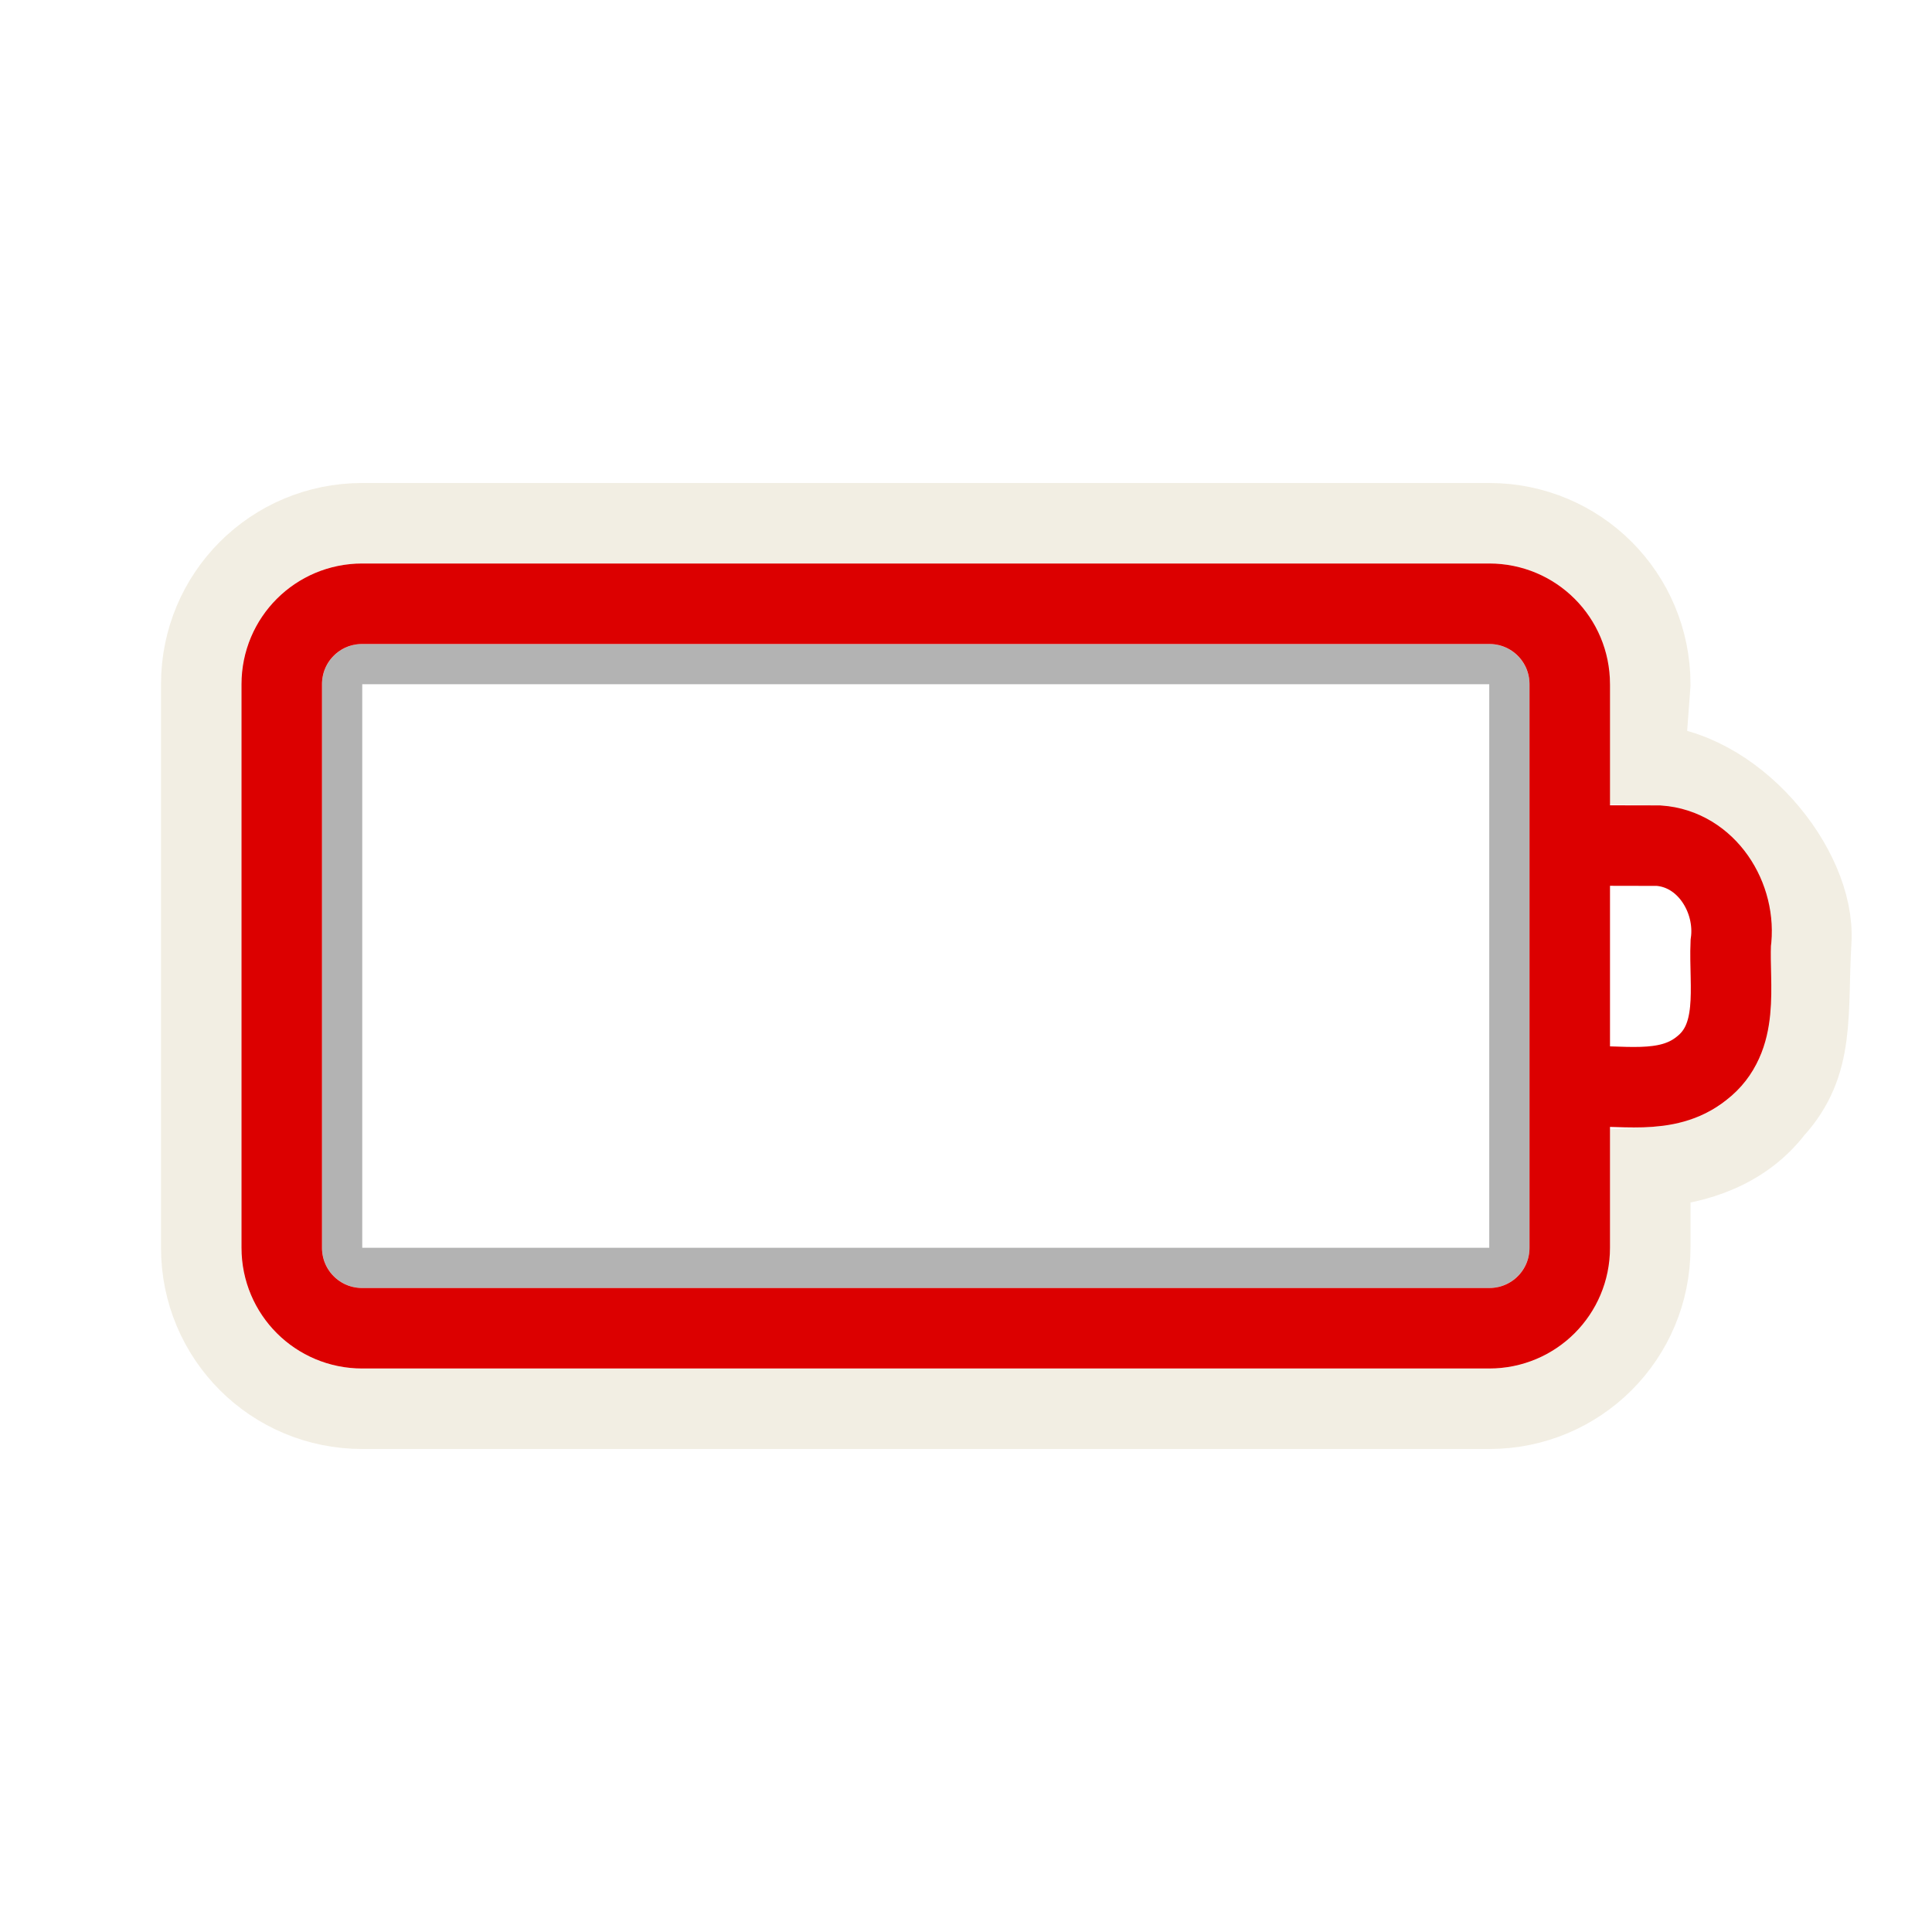
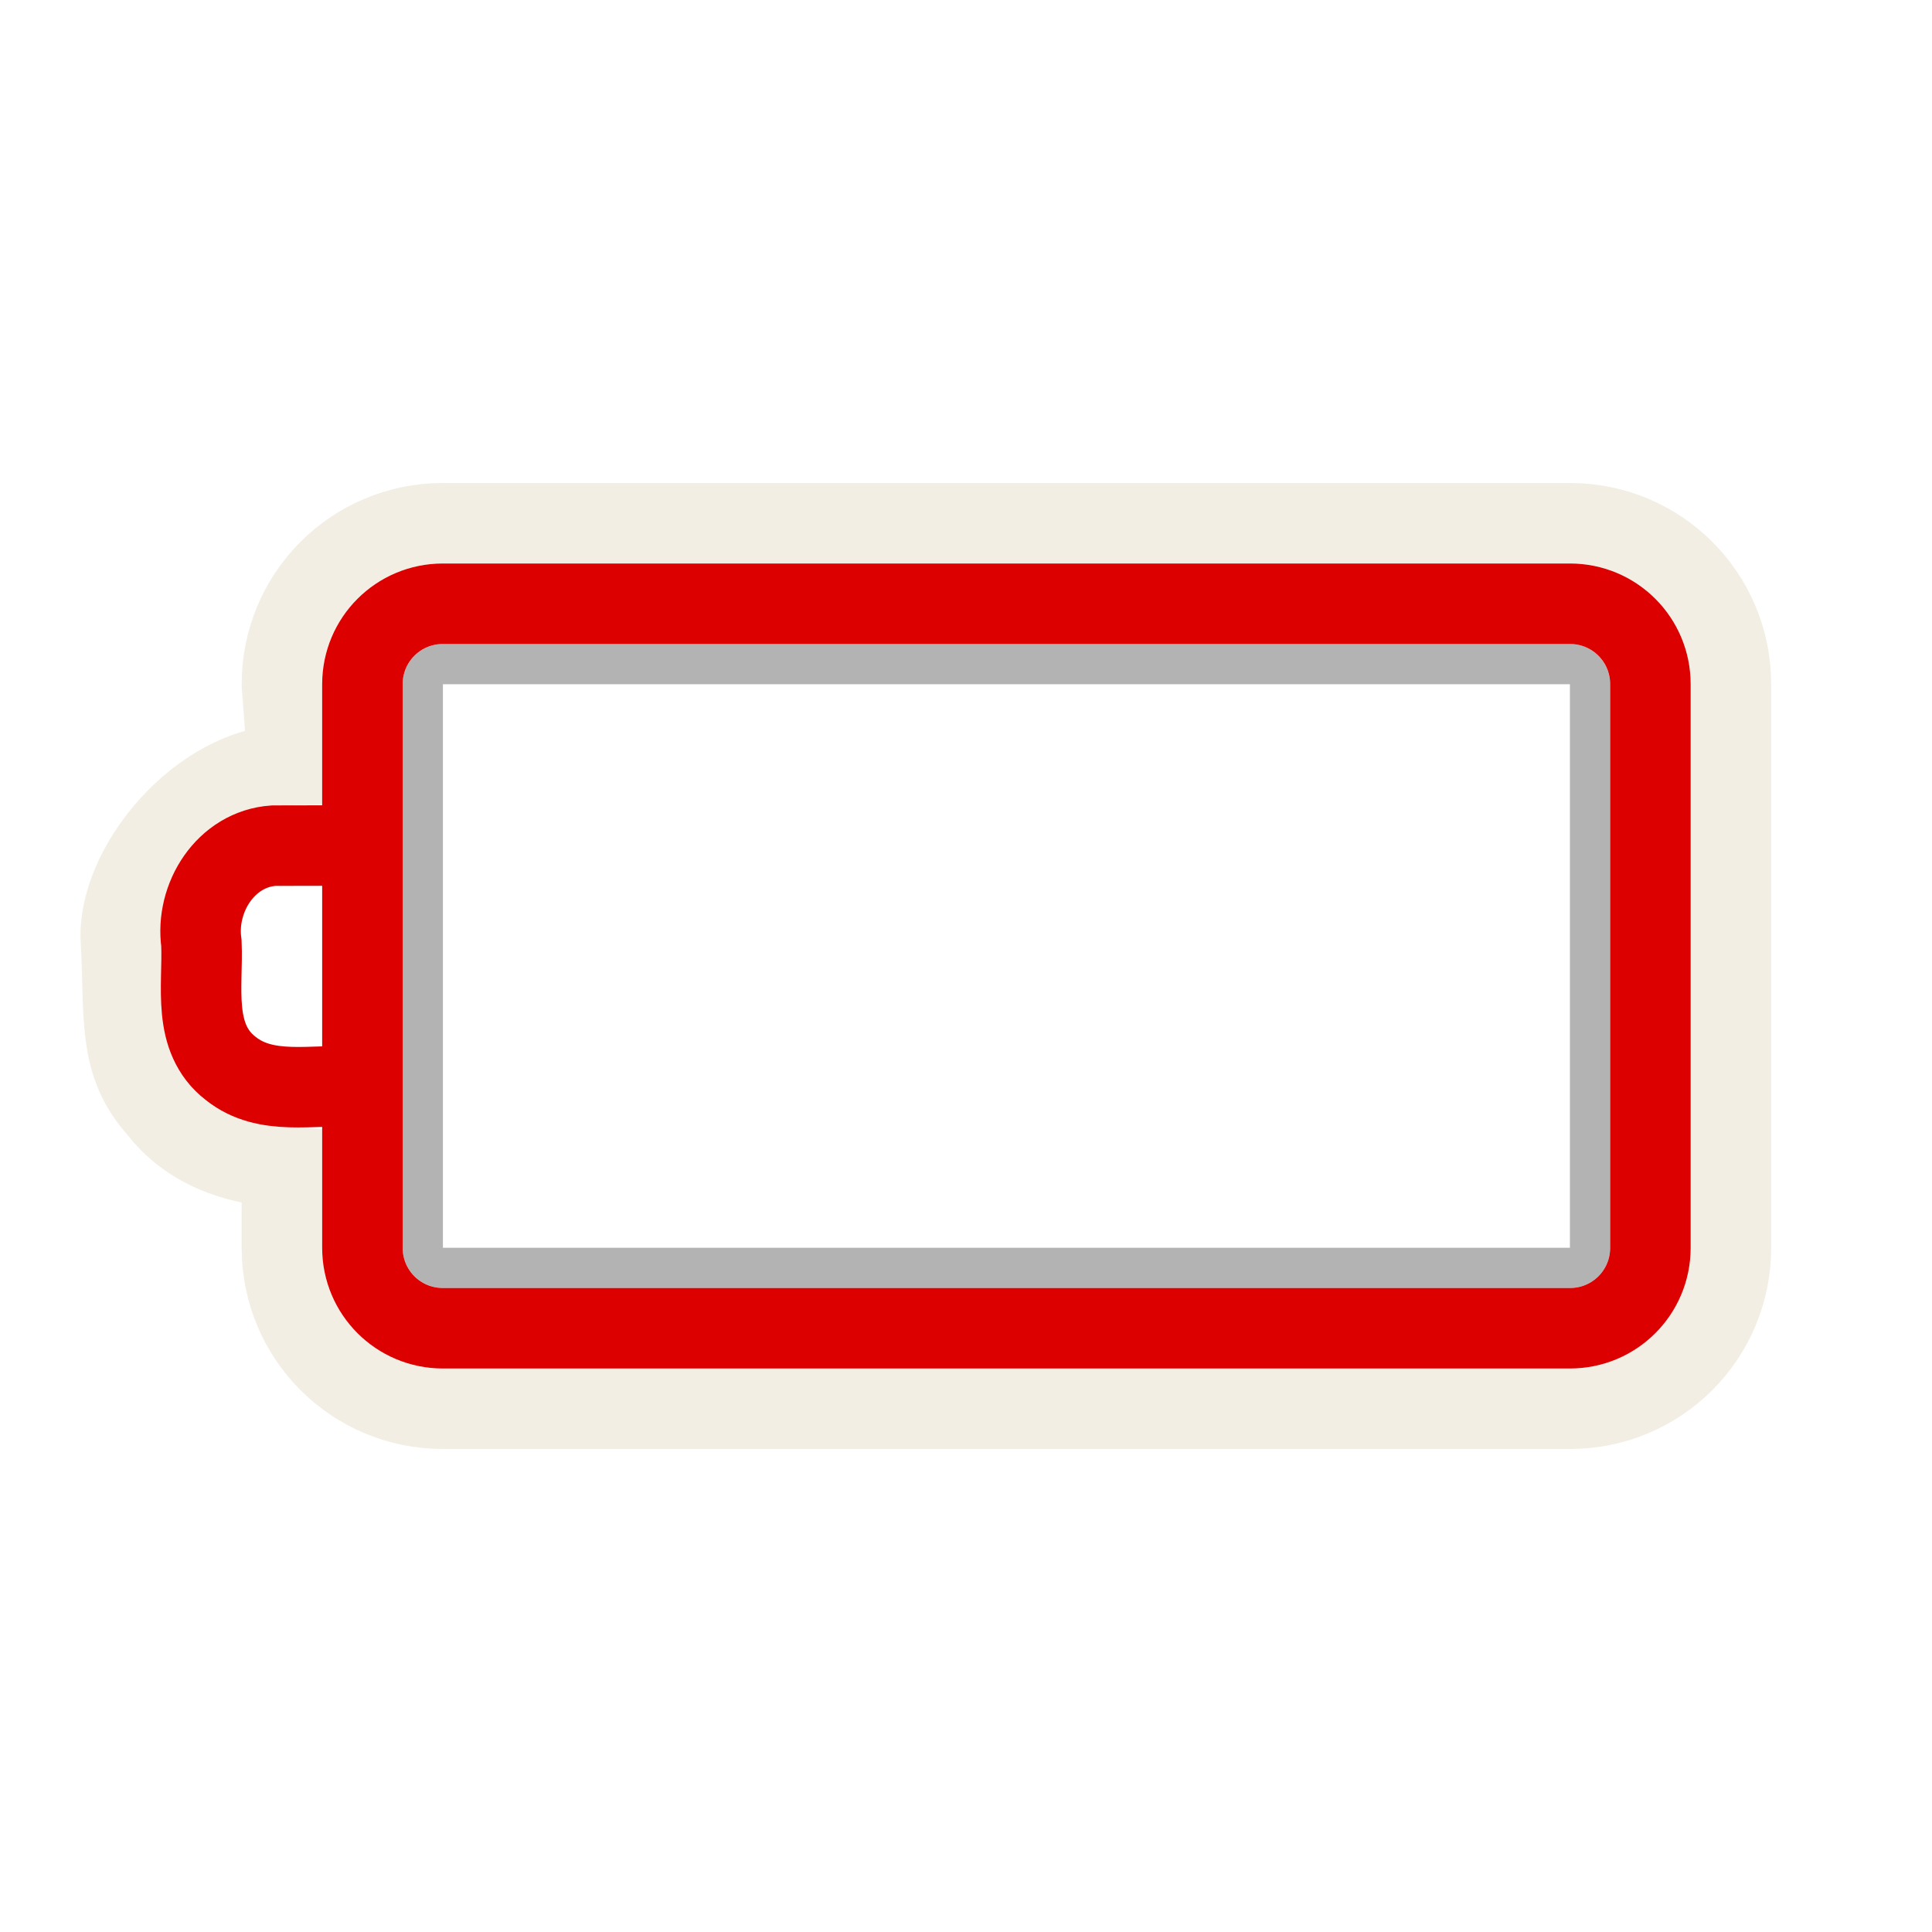
<svg xmlns="http://www.w3.org/2000/svg" version="1.0" width="24" height="24" id="svg3240">
-   <defs id="defs3242" />
-   <g id="layer1">
+   <defs id="defs3242">
+     </defs>
+   <g id="layer1" transform="matrix(-1,0,0,1,24.00204,0)">
    <rect width="14.5" height="7.5" rx="0.25" ry="0.25" x="4.25" y="8.25" id="rect3236" style="opacity:0.3;fill:none;fill-opacity:1;fill-rule:nonzero;stroke:#000000;stroke-width:0.5;stroke-linecap:round;stroke-linejoin:miter;marker:none;marker-start:none;marker-mid:none;marker-end:none;stroke-miterlimit:4;stroke-dasharray:none;stroke-dashoffset:0;stroke-opacity:1;visibility:visible;display:inline;overflow:visible;enable-background:accumulate" />
    <path d="M 4.5,6.5 C 3.392,6.5 2.5,7.392 2.5,8.5 L 2.5,15.5 C 2.5,16.608 3.392,17.5 4.5,17.5 L 18.5,17.5 C 19.608,17.5 20.5,16.608 20.5,15.5 L 20.5,14.5 C 21.087,14.465 21.66,14.263 22.031,13.781 C 22.556,13.206 22.446,12.592 22.5,11.688 C 22.554,10.783 21.531,9.524 20.426,9.5 L 20.5,8.5 C 20.5,7.392 19.608,6.5 18.5,6.5 L 4.5,6.5 z" id="rect3225" style="opacity:0.6;fill:none;fill-opacity:1;fill-rule:nonzero;stroke:#eae3d0;stroke-width:1;stroke-linecap:round;stroke-linejoin:miter;marker:none;marker-start:none;marker-mid:none;marker-end:none;stroke-miterlimit:4;stroke-dasharray:none;stroke-dashoffset:0;stroke-opacity:1;visibility:visible;display:inline;overflow:visible;enable-background:accumulate" />
    <path d="M 4.5,7.5 L 18.5,7.5 C 19.054,7.5 19.5,7.946 19.5,8.5 L 19.5,15.5 C 19.5,16.054 19.054,16.5 18.5,16.5 L 4.5,16.5 C 3.946,16.5 3.5,16.054 3.5,15.5 L 3.5,8.5 C 3.5,7.946 3.946,7.5 4.5,7.5 z M 19.618,10.503 C 19.946,10.503 20.275,10.504 20.603,10.505 C 21.2,10.546 21.579,11.155 21.5,11.717 C 21.477,12.25 21.624,12.894 21.137,13.272 C 20.698,13.623 20.116,13.464 19.6,13.5" id="rect2442" style="fill:none;fill-opacity:1;fill-rule:nonzero;stroke:#dc0000;stroke-width:1;stroke-linecap:round;stroke-linejoin:miter;marker:none;marker-start:none;marker-mid:none;marker-end:none;stroke-miterlimit:4;stroke-dashoffset:0;stroke-opacity:1;visibility:visible;display:inline;overflow:visible;enable-background:accumulate" />
  </g>
</svg>
